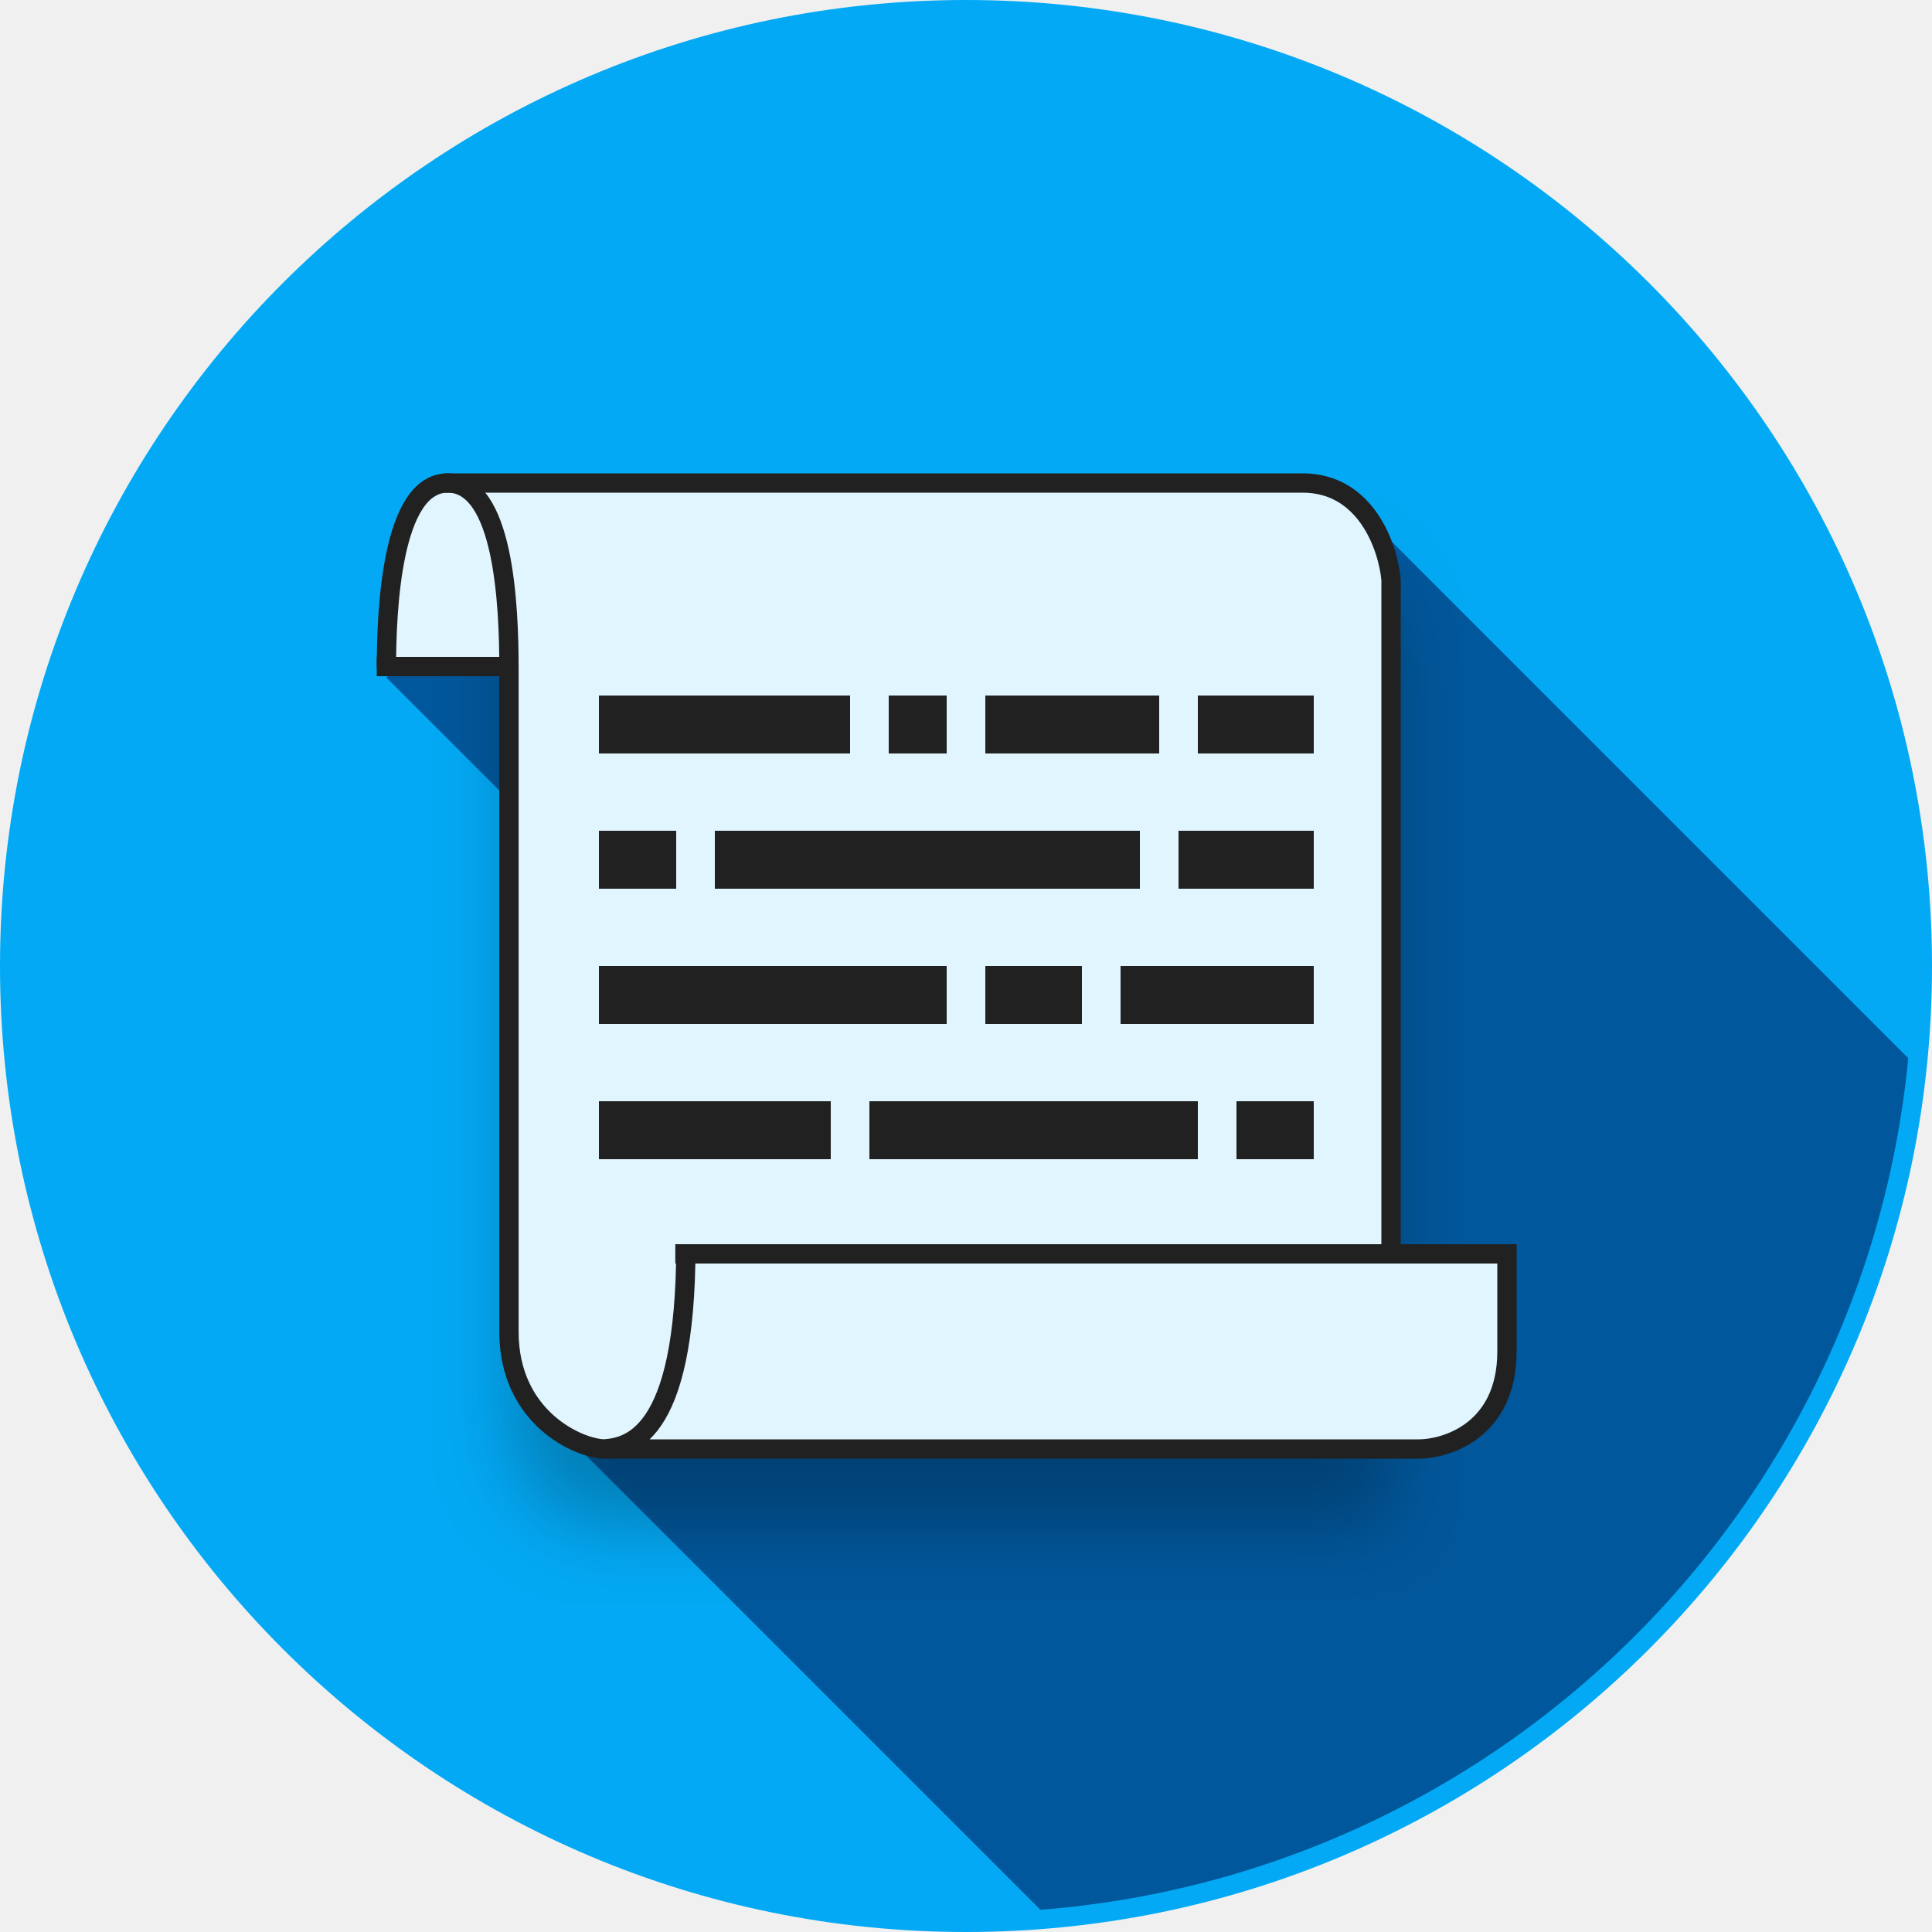
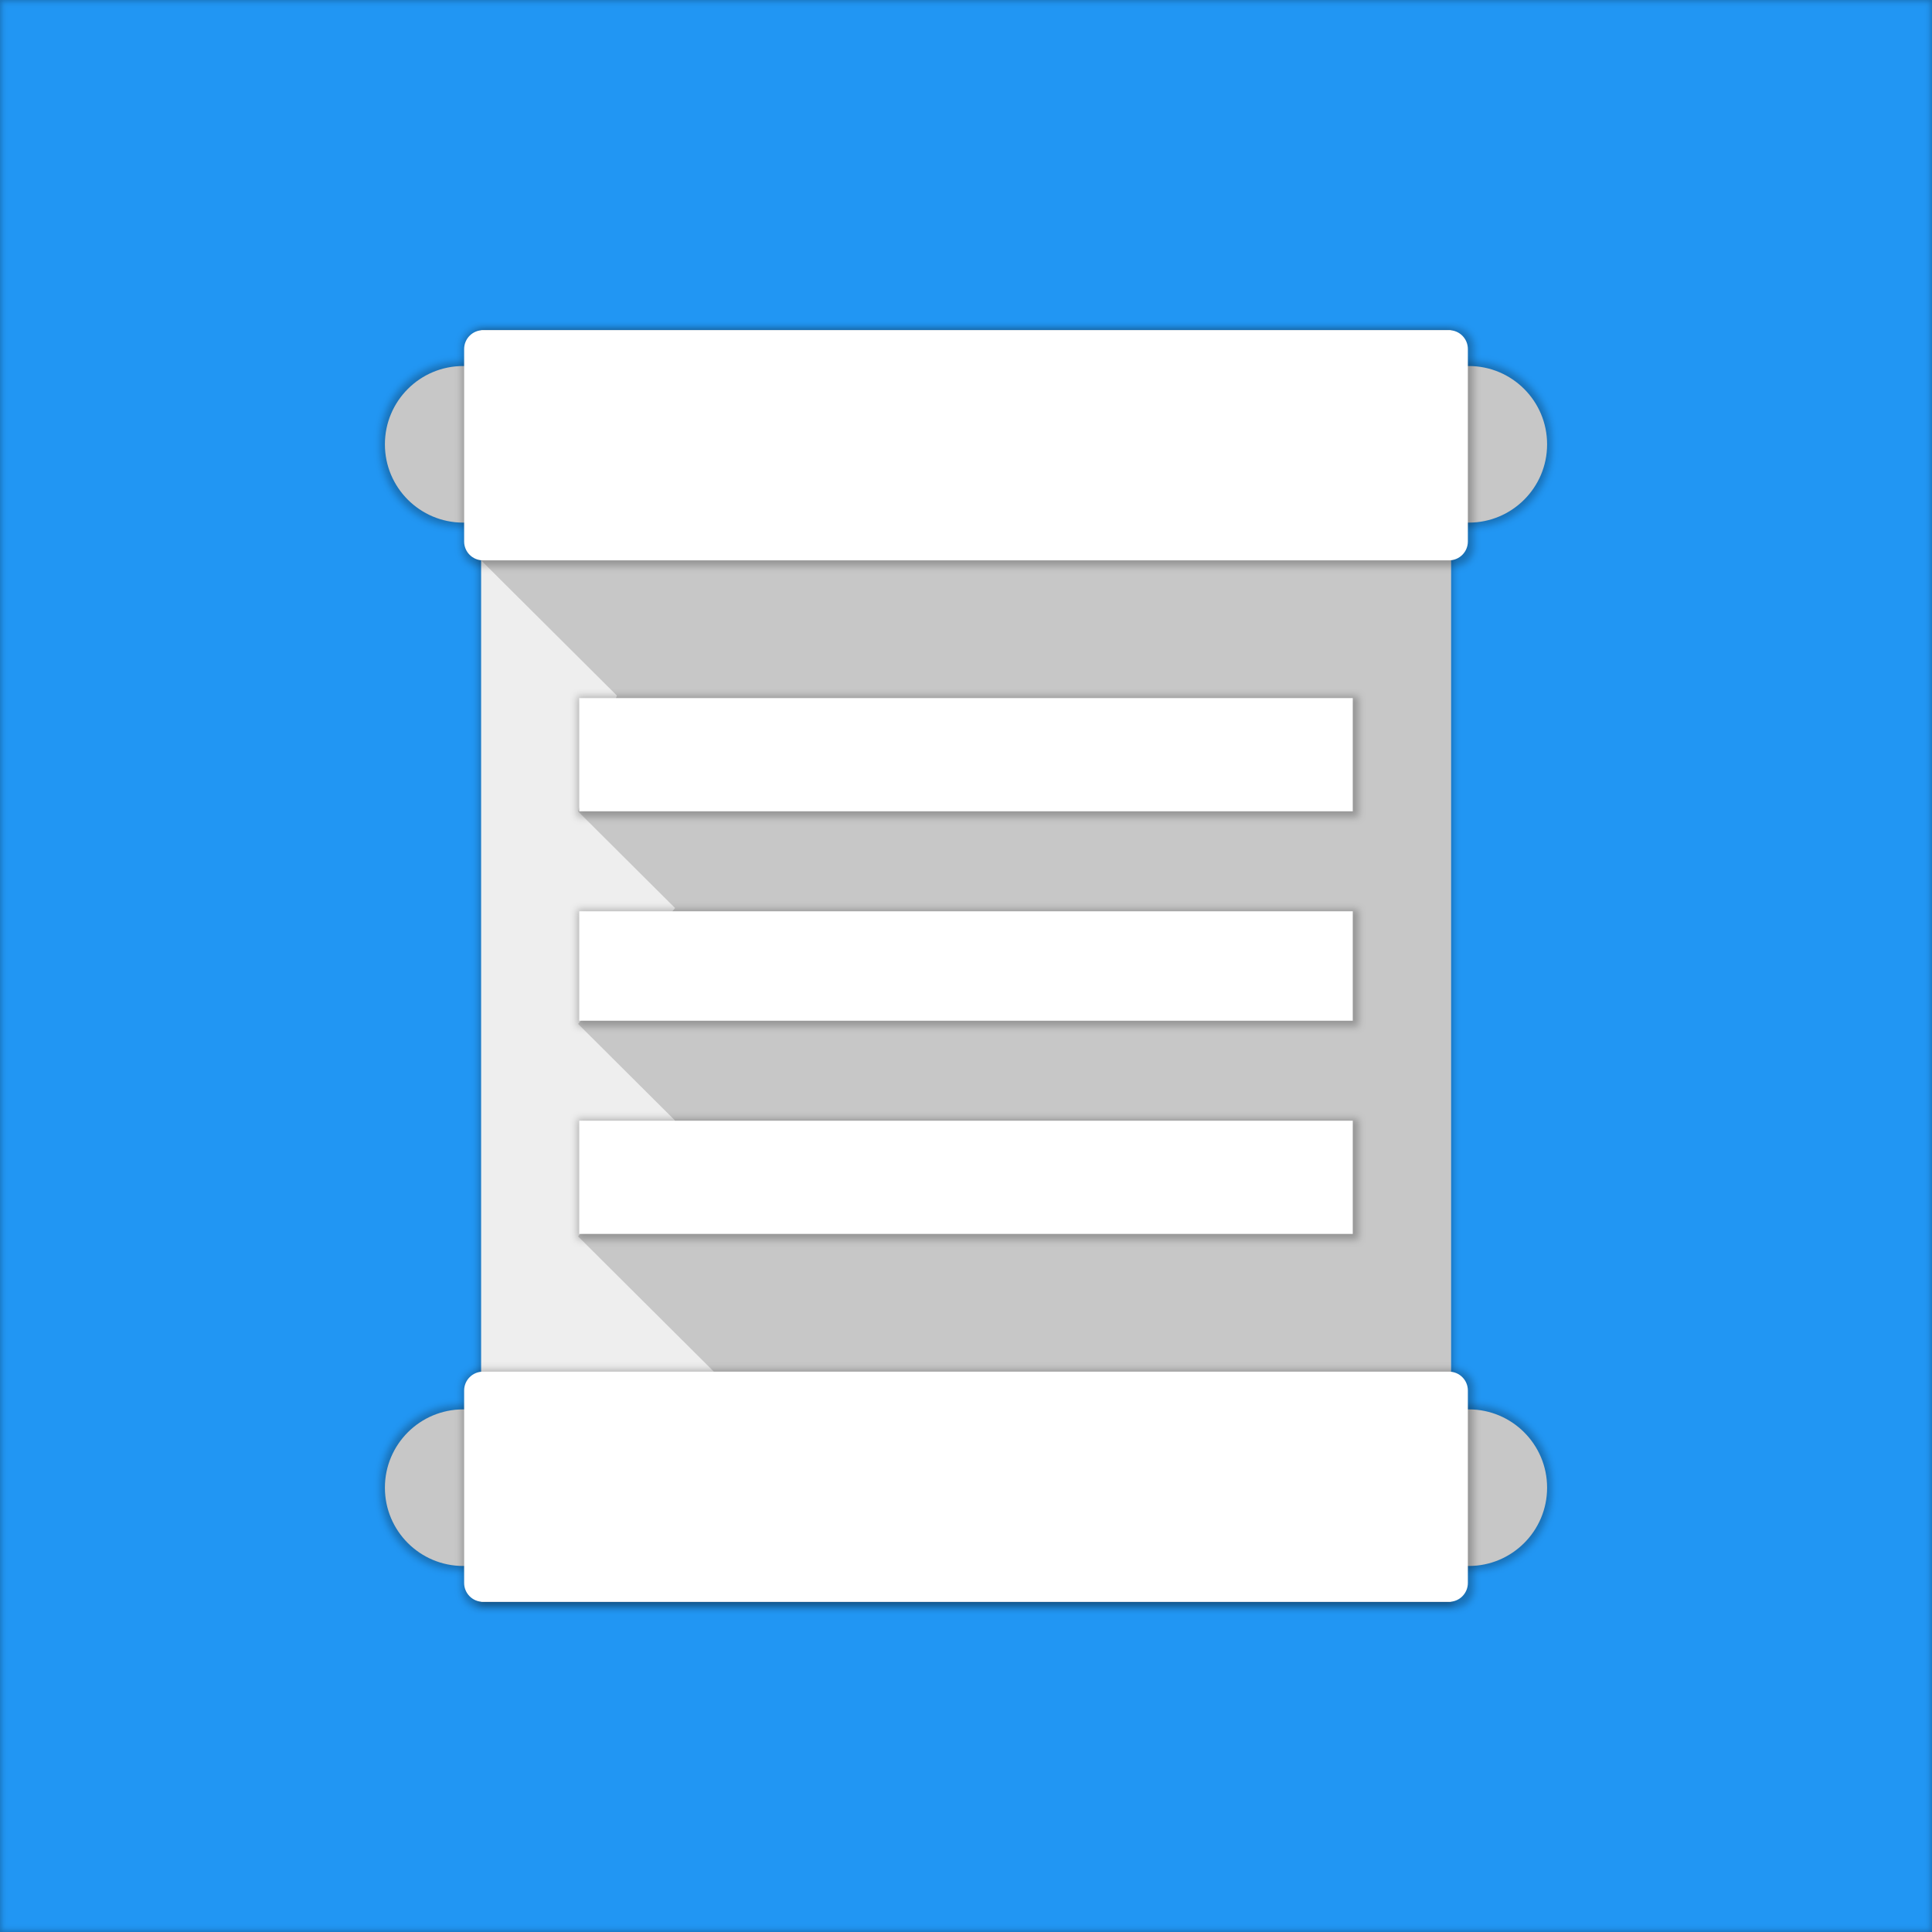
- <svg xmlns="http://www.w3.org/2000/svg" width="100" height="100" fill="none">
-   <circle cx="50" cy="50" r="50" fill="#03A9F4" />
-   <mask id="a" maskUnits="userSpaceOnUse" x="0" y="0" width="100" height="100">
-     <circle cx="50" cy="50" r="49.5" fill="#fff" stroke="#000" />
-   </mask>
-   <g mask="url(#a)">
-     <path d="M27 72l44.5-44.5 36.135 36.135-44.5 44.5L27 72z" fill="#01579B" />
+ <svg xmlns="http://www.w3.org/2000/svg" width="1024" height="1024" fill="none">
+   <g filter="url(#filter0_i)">
+     <path fill="#2196F3" d="M0 0h1024v1024H0z" />
  </g>
-   <path fill="#01579B" d="M20 35.071L27.07 28l7.071 7.071-7.071 7.071z" />
-   <g filter="url(#filter0_d)">
-     <path d="M26.5 25H67a5 5 0 015 5v45H31.5a5 5 0 01-5-5V25z" fill="#E1F5FE" />
+   <g filter="url(#filter1_d)">
+     <path fill="#EEE" d="M255 175h514v674H255z" />
  </g>
-   <path d="M78 70a5 5 0 01-5 5h-5V65h10v5zM20 30a5 5 0 015-5h5v10H20v-5z" fill="#E1F5FE" />
-   <path d="M20 34.596c0-3.03.272-9.596 3.172-9.596 2.9 0 3.172 6.275 3.172 9.596v34.343c0 4.445 3.625 6.061 4.984 6.061h42.08C74.94 75 78 73.99 78 69.95v-5.051H34.953M35.5 64.5c0 10-3 10.5-4.5 10.5" stroke="#212121" />
-   <path d="M72 65V30c-.153-1.667-1.282-5-4.58-5H23M19.5 34.5h7" stroke="#212121" />
-   <path stroke="#212121" stroke-width="3" d="M31 37.5h13M62 37.5h6M51 37.5h9M46 37.5h3M31 58.5h12M64 58.5h4M45 58.5h17M31 51.5h18M58 51.5h10M51 51.5h5M31 44.5h4M61 44.5h7M37 44.5h22" />
+   <g filter="url(#filter2_d)">
+     <circle cx="245.5" cy="235.5" r="41.5" fill="#C7C7C7" />
+   </g>
+   <g filter="url(#filter3_d)">
+     <circle cx="245.5" cy="788.5" r="41.5" fill="#C7C7C7" />
+   </g>
+   <g filter="url(#filter4_d)">
+     <circle cx="778.5" cy="235.5" r="41.5" fill="#C7C7C7" />
+   </g>
+   <g filter="url(#filter5_d)">
+     <circle cx="778.5" cy="788.5" r="41.5" fill="#C7C7C7" />
+   </g>
+   <path d="M357.8 481.286l-51.4-51.191 20.56-61.428L255 297h514v430H378.36l-71.96-71.667 51.4-61.428-51.4-51.191 51.4-61.428z" fill="#C7C7C7" />
+   <g filter="url(#filter6_d)">
+     <rect x="246" y="175" width="532" height="122" rx="10" fill="#fff" />
+   </g>
+   <g filter="url(#filter7_d)">
+     <rect x="246" y="727" width="532" height="122" rx="10" fill="#fff" />
+   </g>
+   <g filter="url(#filter8_d)">
+     <path fill="#fff" d="M307 370h410v60H307z" />
+   </g>
+   <g filter="url(#filter9_d)">
+     <path fill="#fff" d="M307 483h410v58H307z" />
+   </g>
+   <g filter="url(#filter10_d)">
+     <path fill="#fff" d="M307 594h410v60H307z" />
+   </g>
  <defs>
-     <filter id="filter0_d" x="22.5" y="25" width="53.5" height="58" filterUnits="userSpaceOnUse" color-interpolation-filters="sRGB">
+     <filter id="filter0_i" x="0" y="0" width="1024" height="1024" filterUnits="userSpaceOnUse" color-interpolation-filters="sRGB">
+       <feFlood flood-opacity="0" result="BackgroundImageFix" />
+       <feBlend in="SourceGraphic" in2="BackgroundImageFix" result="shape" />
+       <feColorMatrix in="SourceAlpha" values="0 0 0 0 0 0 0 0 0 0 0 0 0 0 0 0 0 0 127 0" result="hardAlpha" />
+       <feOffset />
+       <feGaussianBlur stdDeviation="2" />
+       <feComposite in2="hardAlpha" operator="arithmetic" k2="-1" k3="1" />
+       <feColorMatrix values="0 0 0 0 0 0 0 0 0 0 0 0 0 0 0 0 0 0 0.25 0" />
+       <feBlend in2="shape" result="effect1_innerShadow" />
+     </filter>
+     <filter id="filter1_d" x="250" y="171" width="524" height="684" filterUnits="userSpaceOnUse" color-interpolation-filters="sRGB">
      <feFlood flood-opacity="0" result="BackgroundImageFix" />
      <feColorMatrix in="SourceAlpha" values="0 0 0 0 0 0 0 0 0 0 0 0 0 0 0 0 0 0 127 0" />
-       <feOffset dy="4" />
+       <feMorphology radius="1" operator="dilate" in="SourceAlpha" result="effect1_dropShadow" />
+       <feOffset dy="1" />
+       <feGaussianBlur stdDeviation="2" />
+       <feColorMatrix values="0 0 0 0 0 0 0 0 0 0 0 0 0 0 0 0 0 0 0.25 0" />
+       <feBlend in2="BackgroundImageFix" result="effect1_dropShadow" />
+       <feBlend in="SourceGraphic" in2="effect1_dropShadow" result="shape" />
+     </filter>
+     <filter id="filter2_d" x="198" y="188" width="95" height="95" filterUnits="userSpaceOnUse" color-interpolation-filters="sRGB">
+       <feFlood flood-opacity="0" result="BackgroundImageFix" />
+       <feColorMatrix in="SourceAlpha" values="0 0 0 0 0 0 0 0 0 0 0 0 0 0 0 0 0 0 127 0" />
+       <feMorphology radius="2" operator="dilate" in="SourceAlpha" result="effect1_dropShadow" />
+       <feOffset />
+       <feGaussianBlur stdDeviation="2" />
+       <feColorMatrix values="0 0 0 0 0 0 0 0 0 0 0 0 0 0 0 0 0 0 0.25 0" />
+       <feBlend in2="BackgroundImageFix" result="effect1_dropShadow" />
+       <feBlend in="SourceGraphic" in2="effect1_dropShadow" result="shape" />
+     </filter>
+     <filter id="filter3_d" x="198" y="741" width="95" height="95" filterUnits="userSpaceOnUse" color-interpolation-filters="sRGB">
+       <feFlood flood-opacity="0" result="BackgroundImageFix" />
+       <feColorMatrix in="SourceAlpha" values="0 0 0 0 0 0 0 0 0 0 0 0 0 0 0 0 0 0 127 0" />
+       <feMorphology radius="2" operator="dilate" in="SourceAlpha" result="effect1_dropShadow" />
+       <feOffset />
+       <feGaussianBlur stdDeviation="2" />
+       <feColorMatrix values="0 0 0 0 0 0 0 0 0 0 0 0 0 0 0 0 0 0 0.25 0" />
+       <feBlend in2="BackgroundImageFix" result="effect1_dropShadow" />
+       <feBlend in="SourceGraphic" in2="effect1_dropShadow" result="shape" />
+     </filter>
+     <filter id="filter4_d" x="731" y="188" width="95" height="95" filterUnits="userSpaceOnUse" color-interpolation-filters="sRGB">
+       <feFlood flood-opacity="0" result="BackgroundImageFix" />
+       <feColorMatrix in="SourceAlpha" values="0 0 0 0 0 0 0 0 0 0 0 0 0 0 0 0 0 0 127 0" />
+       <feMorphology radius="2" operator="dilate" in="SourceAlpha" result="effect1_dropShadow" />
+       <feOffset />
+       <feGaussianBlur stdDeviation="2" />
+       <feColorMatrix values="0 0 0 0 0 0 0 0 0 0 0 0 0 0 0 0 0 0 0.25 0" />
+       <feBlend in2="BackgroundImageFix" result="effect1_dropShadow" />
+       <feBlend in="SourceGraphic" in2="effect1_dropShadow" result="shape" />
+     </filter>
+     <filter id="filter5_d" x="731" y="741" width="95" height="95" filterUnits="userSpaceOnUse" color-interpolation-filters="sRGB">
+       <feFlood flood-opacity="0" result="BackgroundImageFix" />
+       <feColorMatrix in="SourceAlpha" values="0 0 0 0 0 0 0 0 0 0 0 0 0 0 0 0 0 0 127 0" />
+       <feMorphology radius="2" operator="dilate" in="SourceAlpha" result="effect1_dropShadow" />
+       <feOffset />
+       <feGaussianBlur stdDeviation="2" />
+       <feColorMatrix values="0 0 0 0 0 0 0 0 0 0 0 0 0 0 0 0 0 0 0.25 0" />
+       <feBlend in2="BackgroundImageFix" result="effect1_dropShadow" />
+       <feBlend in="SourceGraphic" in2="effect1_dropShadow" result="shape" />
+     </filter>
+     <filter id="filter6_d" x="241" y="170" width="544" height="134" filterUnits="userSpaceOnUse" color-interpolation-filters="sRGB">
+       <feFlood flood-opacity="0" result="BackgroundImageFix" />
+       <feColorMatrix in="SourceAlpha" values="0 0 0 0 0 0 0 0 0 0 0 0 0 0 0 0 0 0 127 0" />
+       <feMorphology radius="2" operator="dilate" in="SourceAlpha" result="effect1_dropShadow" />
+       <feOffset dx="1" dy="1" />
+       <feGaussianBlur stdDeviation="2" />
+       <feColorMatrix values="0 0 0 0 0 0 0 0 0 0 0 0 0 0 0 0 0 0 0.25 0" />
+       <feBlend in2="BackgroundImageFix" result="effect1_dropShadow" />
+       <feBlend in="SourceGraphic" in2="effect1_dropShadow" result="shape" />
+     </filter>
+     <filter id="filter7_d" x="241" y="722" width="544" height="134" filterUnits="userSpaceOnUse" color-interpolation-filters="sRGB">
+       <feFlood flood-opacity="0" result="BackgroundImageFix" />
+       <feColorMatrix in="SourceAlpha" values="0 0 0 0 0 0 0 0 0 0 0 0 0 0 0 0 0 0 127 0" />
+       <feMorphology radius="2" operator="dilate" in="SourceAlpha" result="effect1_dropShadow" />
+       <feOffset dx="1" dy="1" />
+       <feGaussianBlur stdDeviation="2" />
+       <feColorMatrix values="0 0 0 0 0 0 0 0 0 0 0 0 0 0 0 0 0 0 0.25 0" />
+       <feBlend in2="BackgroundImageFix" result="effect1_dropShadow" />
+       <feBlend in="SourceGraphic" in2="effect1_dropShadow" result="shape" />
+     </filter>
+     <filter id="filter8_d" x="302" y="365" width="422" height="72" filterUnits="userSpaceOnUse" color-interpolation-filters="sRGB">
+       <feFlood flood-opacity="0" result="BackgroundImageFix" />
+       <feColorMatrix in="SourceAlpha" values="0 0 0 0 0 0 0 0 0 0 0 0 0 0 0 0 0 0 127 0" />
+       <feMorphology radius="2" operator="dilate" in="SourceAlpha" result="effect1_dropShadow" />
+       <feOffset dx="1" dy="1" />
+       <feGaussianBlur stdDeviation="2" />
+       <feColorMatrix values="0 0 0 0 0 0 0 0 0 0 0 0 0 0 0 0 0 0 0.25 0" />
+       <feBlend in2="BackgroundImageFix" result="effect1_dropShadow" />
+       <feBlend in="SourceGraphic" in2="effect1_dropShadow" result="shape" />
+     </filter>
+     <filter id="filter9_d" x="302" y="478" width="422" height="70" filterUnits="userSpaceOnUse" color-interpolation-filters="sRGB">
+       <feFlood flood-opacity="0" result="BackgroundImageFix" />
+       <feColorMatrix in="SourceAlpha" values="0 0 0 0 0 0 0 0 0 0 0 0 0 0 0 0 0 0 127 0" />
+       <feMorphology radius="2" operator="dilate" in="SourceAlpha" result="effect1_dropShadow" />
+       <feOffset dx="1" dy="1" />
+       <feGaussianBlur stdDeviation="2" />
+       <feColorMatrix values="0 0 0 0 0 0 0 0 0 0 0 0 0 0 0 0 0 0 0.25 0" />
+       <feBlend in2="BackgroundImageFix" result="effect1_dropShadow" />
+       <feBlend in="SourceGraphic" in2="effect1_dropShadow" result="shape" />
+     </filter>
+     <filter id="filter10_d" x="302" y="589" width="422" height="72" filterUnits="userSpaceOnUse" color-interpolation-filters="sRGB">
+       <feFlood flood-opacity="0" result="BackgroundImageFix" />
+       <feColorMatrix in="SourceAlpha" values="0 0 0 0 0 0 0 0 0 0 0 0 0 0 0 0 0 0 127 0" />
+       <feMorphology radius="2" operator="dilate" in="SourceAlpha" result="effect1_dropShadow" />
+       <feOffset dx="1" dy="1" />
      <feGaussianBlur stdDeviation="2" />
      <feColorMatrix values="0 0 0 0 0 0 0 0 0 0 0 0 0 0 0 0 0 0 0.25 0" />
      <feBlend in2="BackgroundImageFix" result="effect1_dropShadow" />
      <feBlend in="SourceGraphic" in2="effect1_dropShadow" result="shape" />
    </filter>
  </defs>
</svg>
